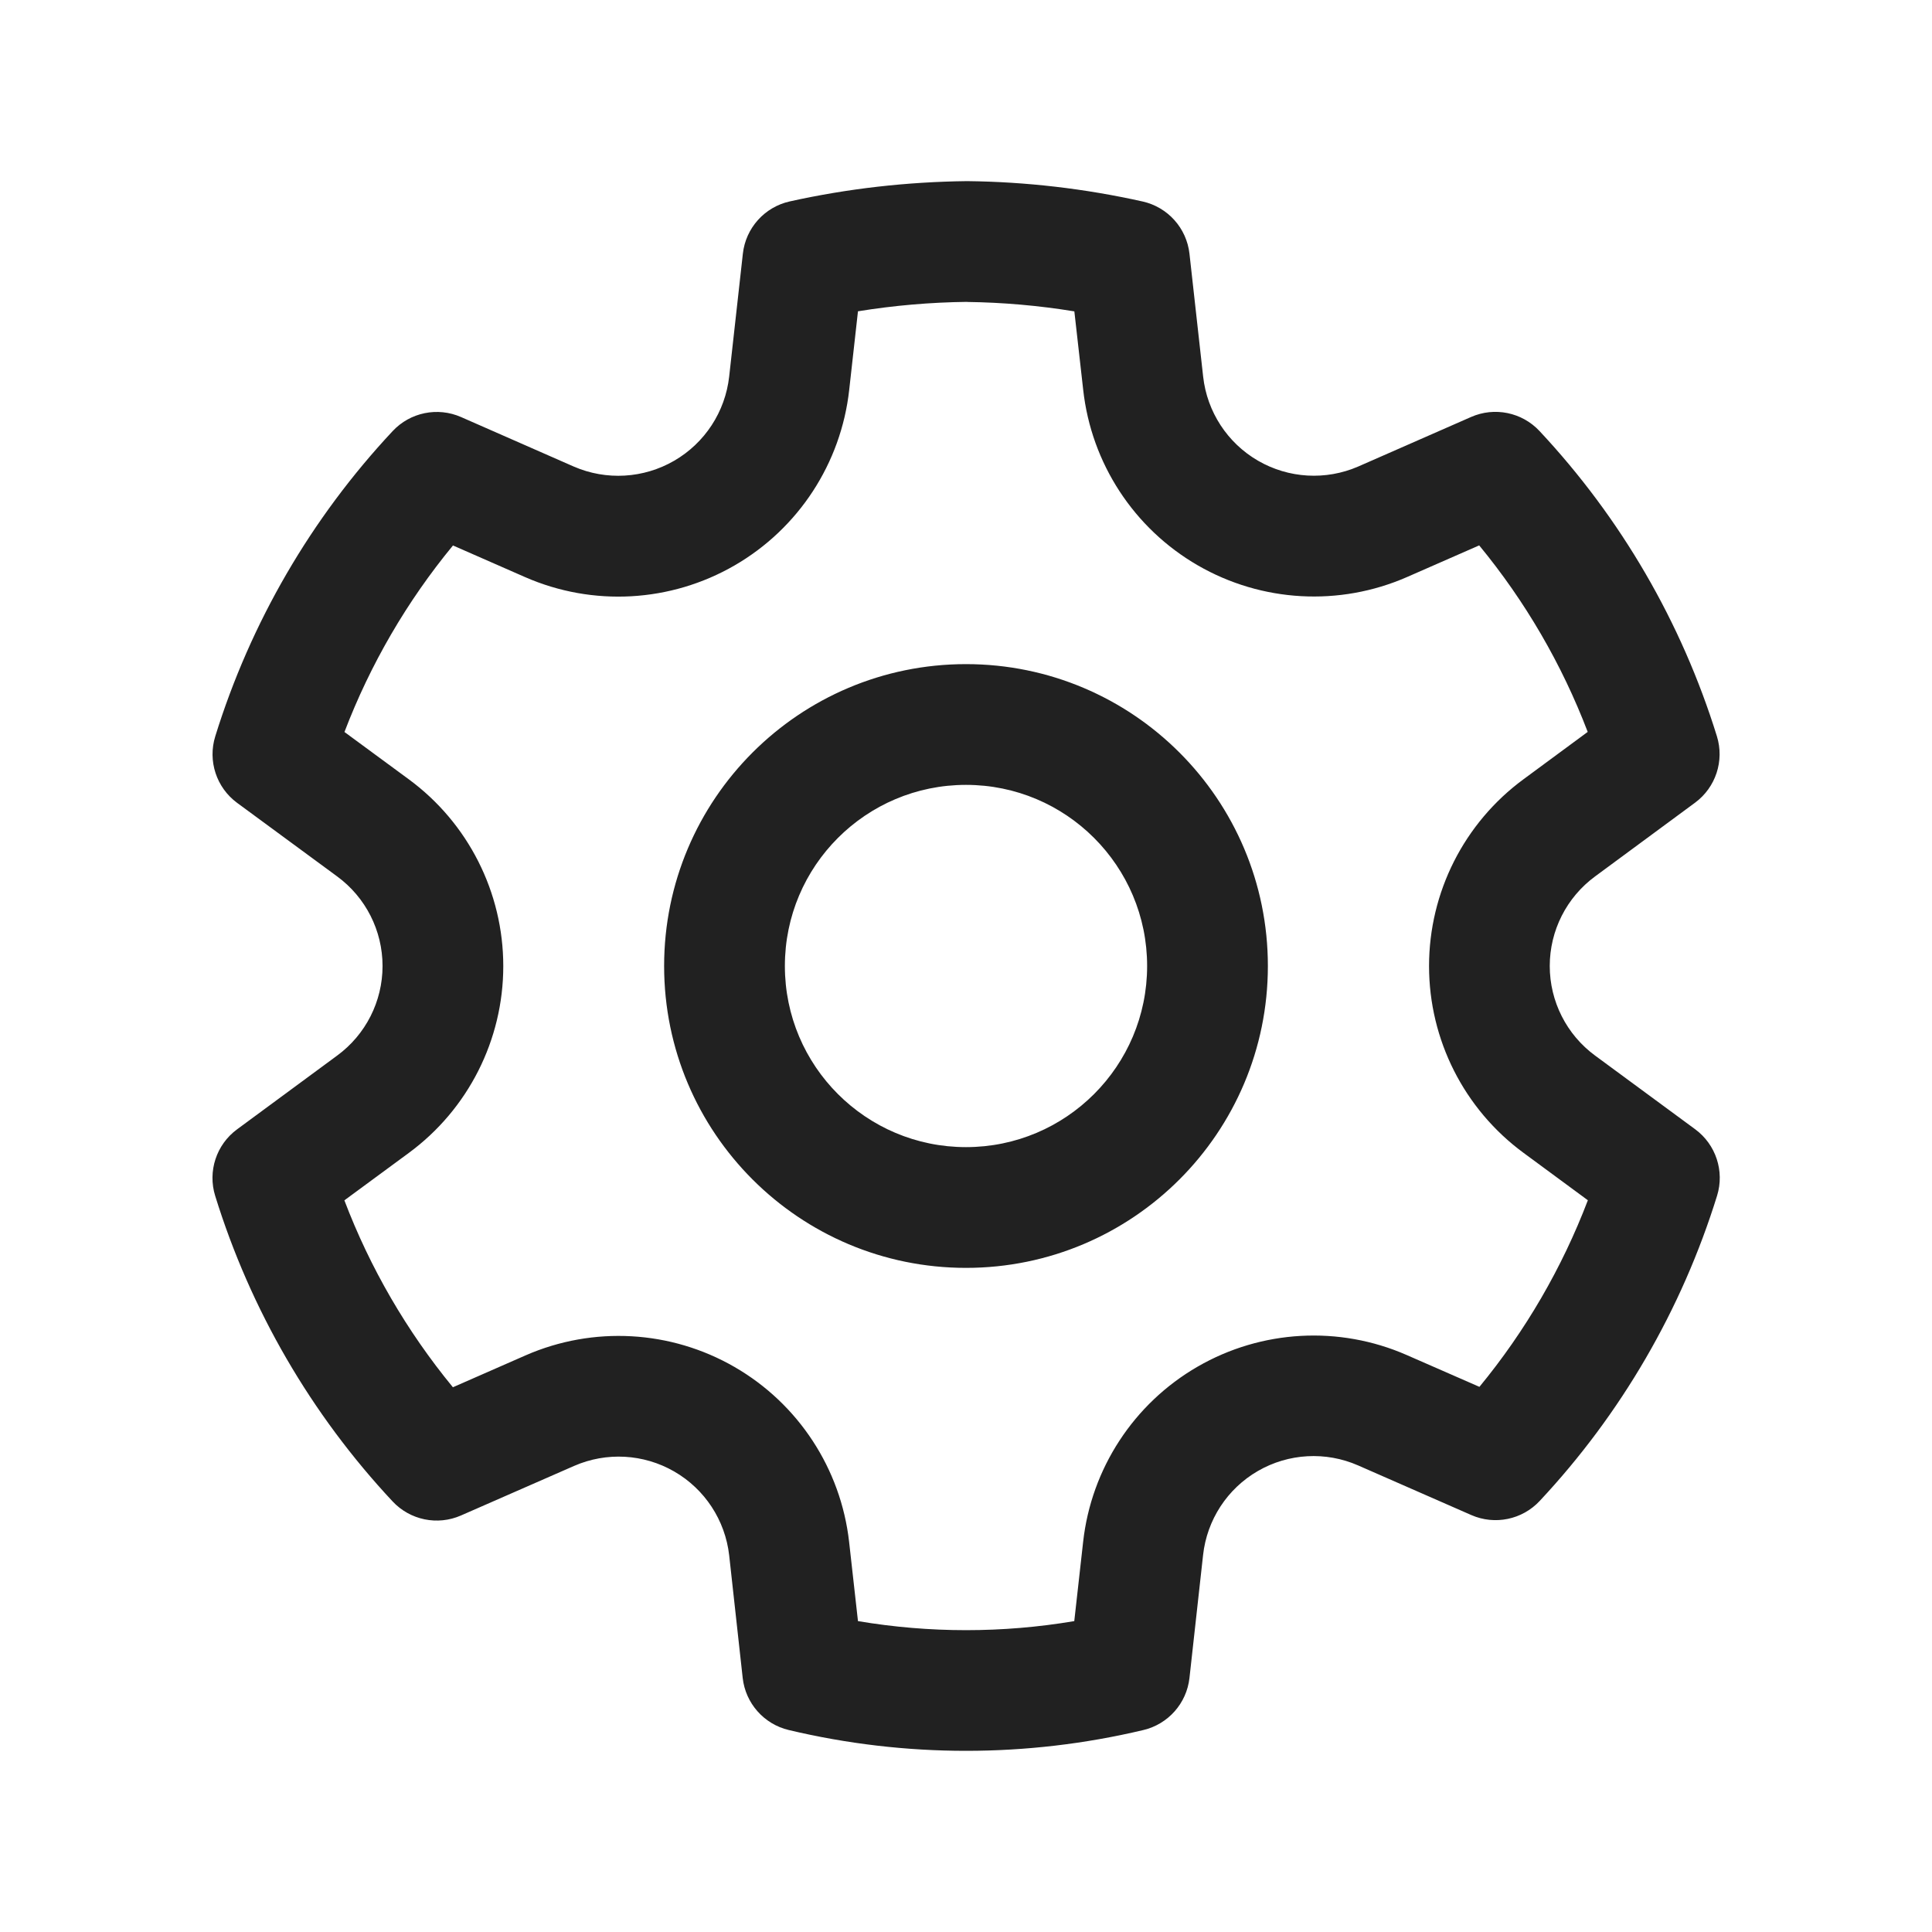
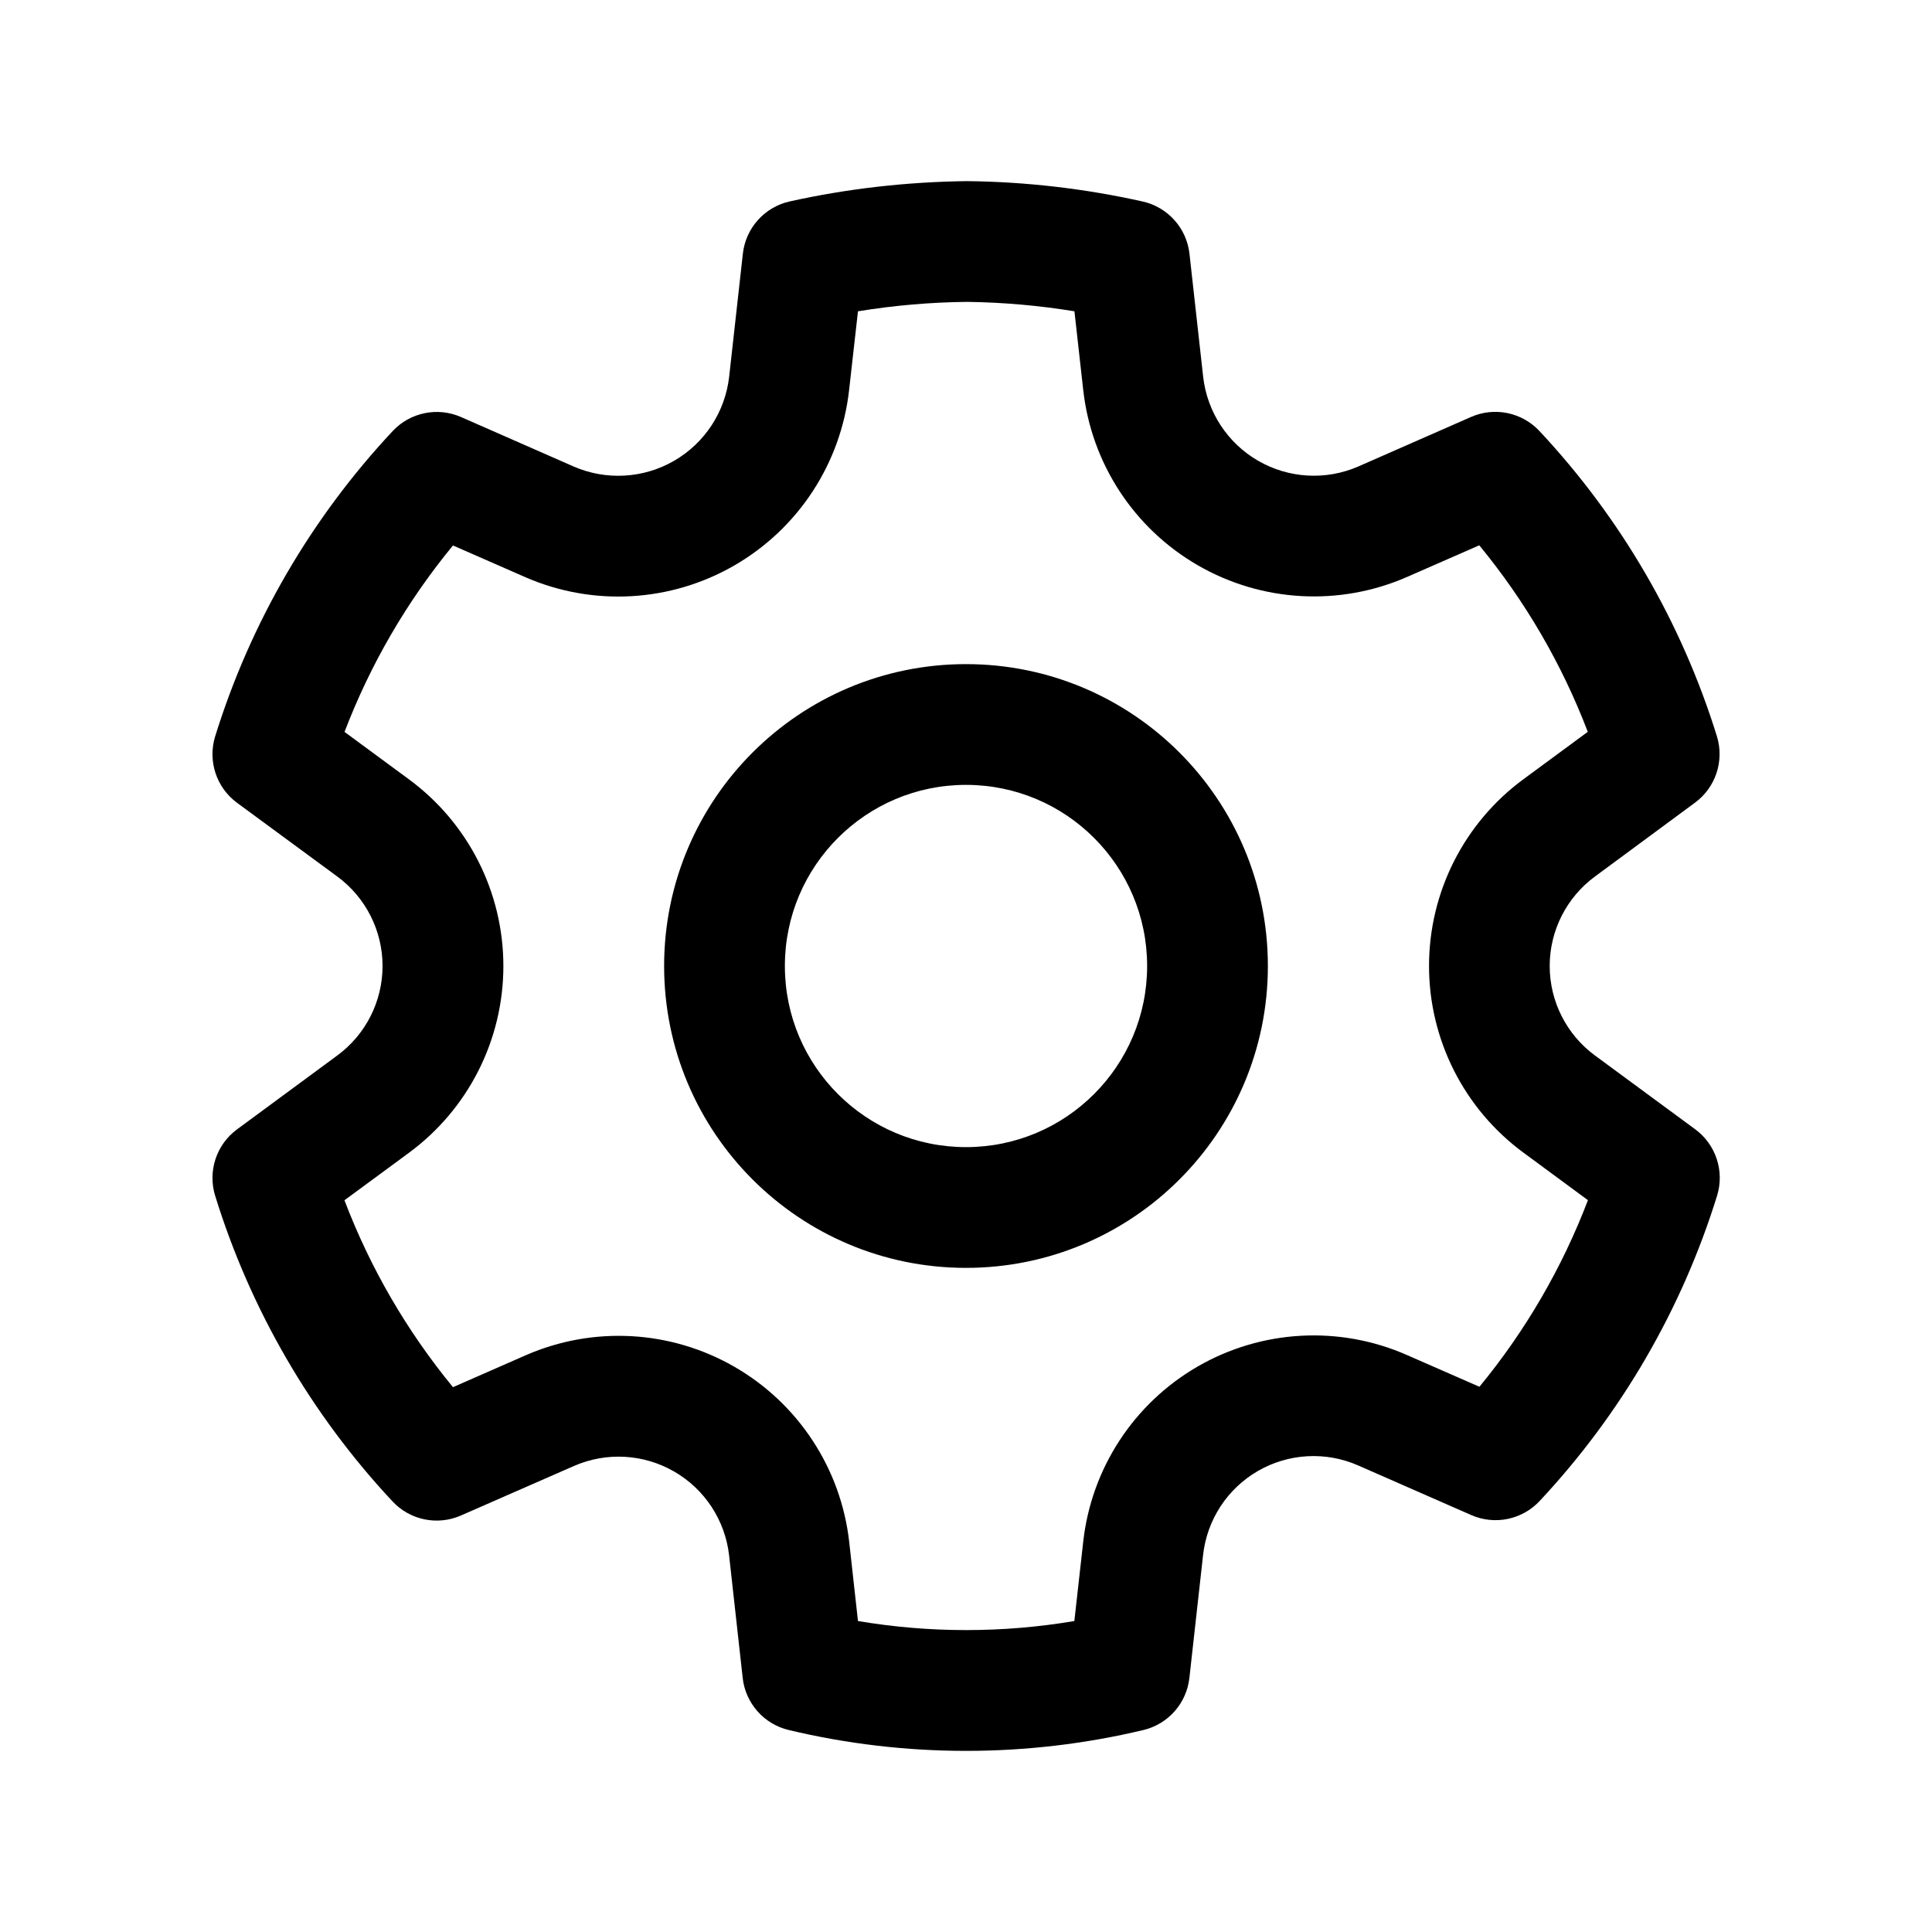
- <svg xmlns="http://www.w3.org/2000/svg" width="24" height="24" fill="none" viewBox="0 0 24 24">
-   <path d="M12.012 2.25c.734.008 1.465.093 2.182.253a.75.75 0 0 1 .582.649l.17 1.527a1.384 1.384 0 0 0 1.927 1.116l1.401-.615a.75.75 0 0 1 .85.174 9.792 9.792 0 0 1 2.204 3.792.75.75 0 0 1-.271.825l-1.242.916a1.381 1.381 0 0 0 0 2.226l1.243.915a.75.75 0 0 1 .272.826 9.797 9.797 0 0 1-2.204 3.792.75.75 0 0 1-.848.175l-1.407-.617a1.38 1.38 0 0 0-1.926 1.114l-.169 1.526a.75.75 0 0 1-.572.647 9.518 9.518 0 0 1-4.406 0 .75.75 0 0 1-.572-.647l-.168-1.524a1.382 1.382 0 0 0-1.926-1.11l-1.406.616a.75.75 0 0 1-.849-.175 9.798 9.798 0 0 1-2.204-3.796.75.75 0 0 1 .272-.826l1.243-.916a1.38 1.38 0 0 0 0-2.226l-1.243-.914a.75.75 0 0 1-.271-.826 9.793 9.793 0 0 1 2.204-3.792.75.75 0 0 1 .85-.174l1.4.615a1.387 1.387 0 0 0 1.93-1.118l.17-1.526a.75.75 0 0 1 .583-.65c.717-.159 1.45-.243 2.201-.252Zm0 1.5a9.135 9.135 0 0 0-1.354.117l-.109.977A2.886 2.886 0 0 1 6.525 7.17l-.898-.394a8.293 8.293 0 0 0-1.348 2.317l.798.587a2.881 2.881 0 0 1 0 4.643l-.799.588c.32.842.776 1.626 1.348 2.322l.905-.397a2.882 2.882 0 0 1 4.017 2.318l.11.984c.889.15 1.798.15 2.687 0l.11-.984a2.881 2.881 0 0 1 4.018-2.322l.905.396a8.296 8.296 0 0 0 1.347-2.318l-.798-.588a2.881 2.881 0 0 1 0-4.643l.796-.587a8.293 8.293 0 0 0-1.348-2.317l-.896.393a2.884 2.884 0 0 1-4.023-2.324l-.11-.976a8.988 8.988 0 0 0-1.333-.117ZM12 8.25a3.75 3.75 0 1 1 0 7.5 3.75 3.75 0 0 1 0-7.5Zm0 1.5a2.25 2.25 0 1 0 0 4.5 2.25 2.25 0 0 0 0-4.5Z" fill="#212121" />
+ <svg xmlns="http://www.w3.org/2000/svg" width="24" height="24" viewBox="0 0 24 24">
+   <path fill="currentColor" d="M12.012 2.25c.734.008 1.465.093 2.182.253a.75.75 0 0 1 .582.649l.17 1.527a1.384 1.384 0 0 0 1.927 1.116l1.4-.615a.75.75 0 0 1 .85.174a9.8 9.8 0 0 1 2.205 3.792a.75.75 0 0 1-.272.825l-1.241.916a1.38 1.38 0 0 0 0 2.226l1.243.915a.75.75 0 0 1 .272.826a9.8 9.8 0 0 1-2.204 3.792a.75.75 0 0 1-.849.175l-1.406-.617a1.38 1.38 0 0 0-1.926 1.114l-.17 1.526a.75.75 0 0 1-.571.647a9.5 9.5 0 0 1-4.406 0a.75.75 0 0 1-.572-.647l-.169-1.524a1.382 1.382 0 0 0-1.925-1.11l-1.406.616a.75.75 0 0 1-.85-.175a9.8 9.8 0 0 1-2.203-3.796a.75.75 0 0 1 .272-.826l1.243-.916a1.38 1.38 0 0 0 0-2.226l-1.243-.914a.75.75 0 0 1-.272-.826a9.8 9.8 0 0 1 2.205-3.792a.75.75 0 0 1 .85-.174l1.4.615a1.387 1.387 0 0 0 1.93-1.118l.17-1.526a.75.75 0 0 1 .583-.65q1.074-.238 2.201-.252m0 1.5a9 9 0 0 0-1.354.117l-.11.977A2.886 2.886 0 0 1 6.526 7.17l-.899-.394A8.3 8.3 0 0 0 4.28 9.092l.797.587a2.88 2.88 0 0 1 .001 4.643l-.799.588c.32.842.776 1.626 1.348 2.322l.905-.397a2.882 2.882 0 0 1 4.017 2.318l.109.984c.89.15 1.799.15 2.688 0l.11-.984a2.88 2.88 0 0 1 4.018-2.322l.904.396a8.3 8.3 0 0 0 1.348-2.318l-.798-.588a2.88 2.88 0 0 1-.001-4.643l.797-.587a8.3 8.3 0 0 0-1.348-2.317l-.897.393a2.884 2.884 0 0 1-4.023-2.324l-.109-.976a9 9 0 0 0-1.334-.117M12 8.25a3.75 3.75 0 1 1 0 7.5a3.75 3.75 0 0 1 0-7.5m0 1.5a2.25 2.25 0 1 0 0 4.5a2.25 2.25 0 0 0 0-4.5" />
</svg>
